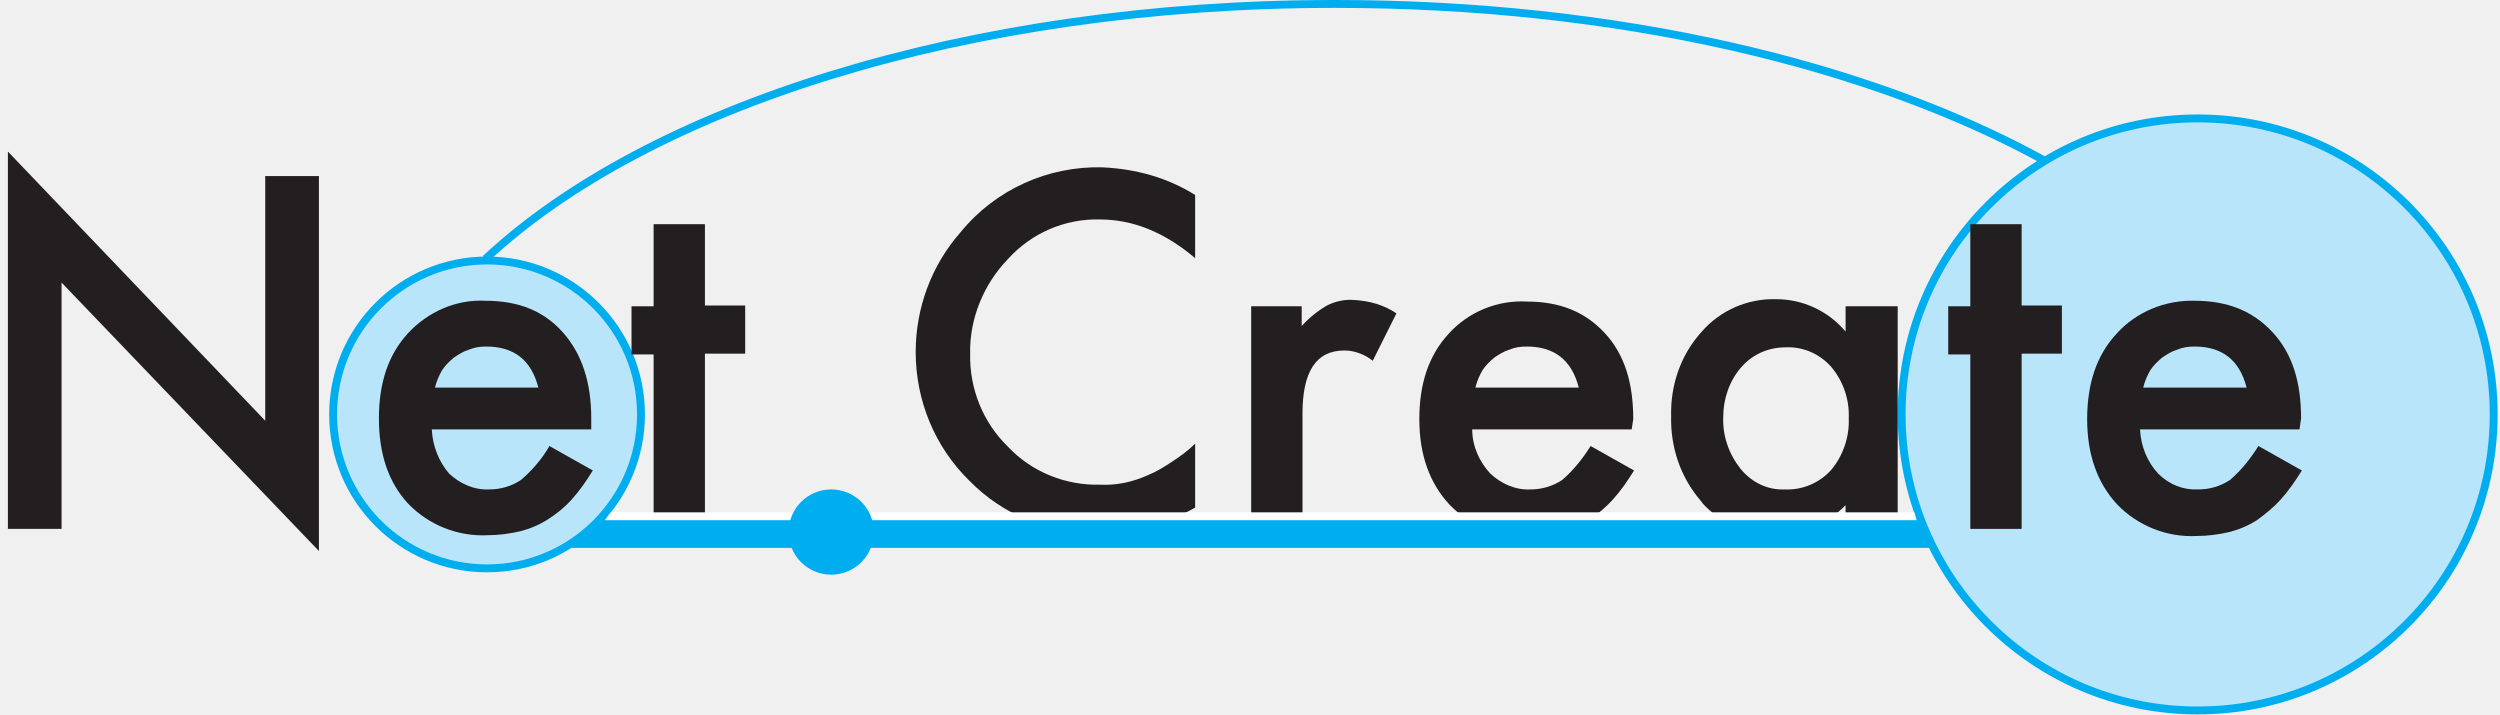
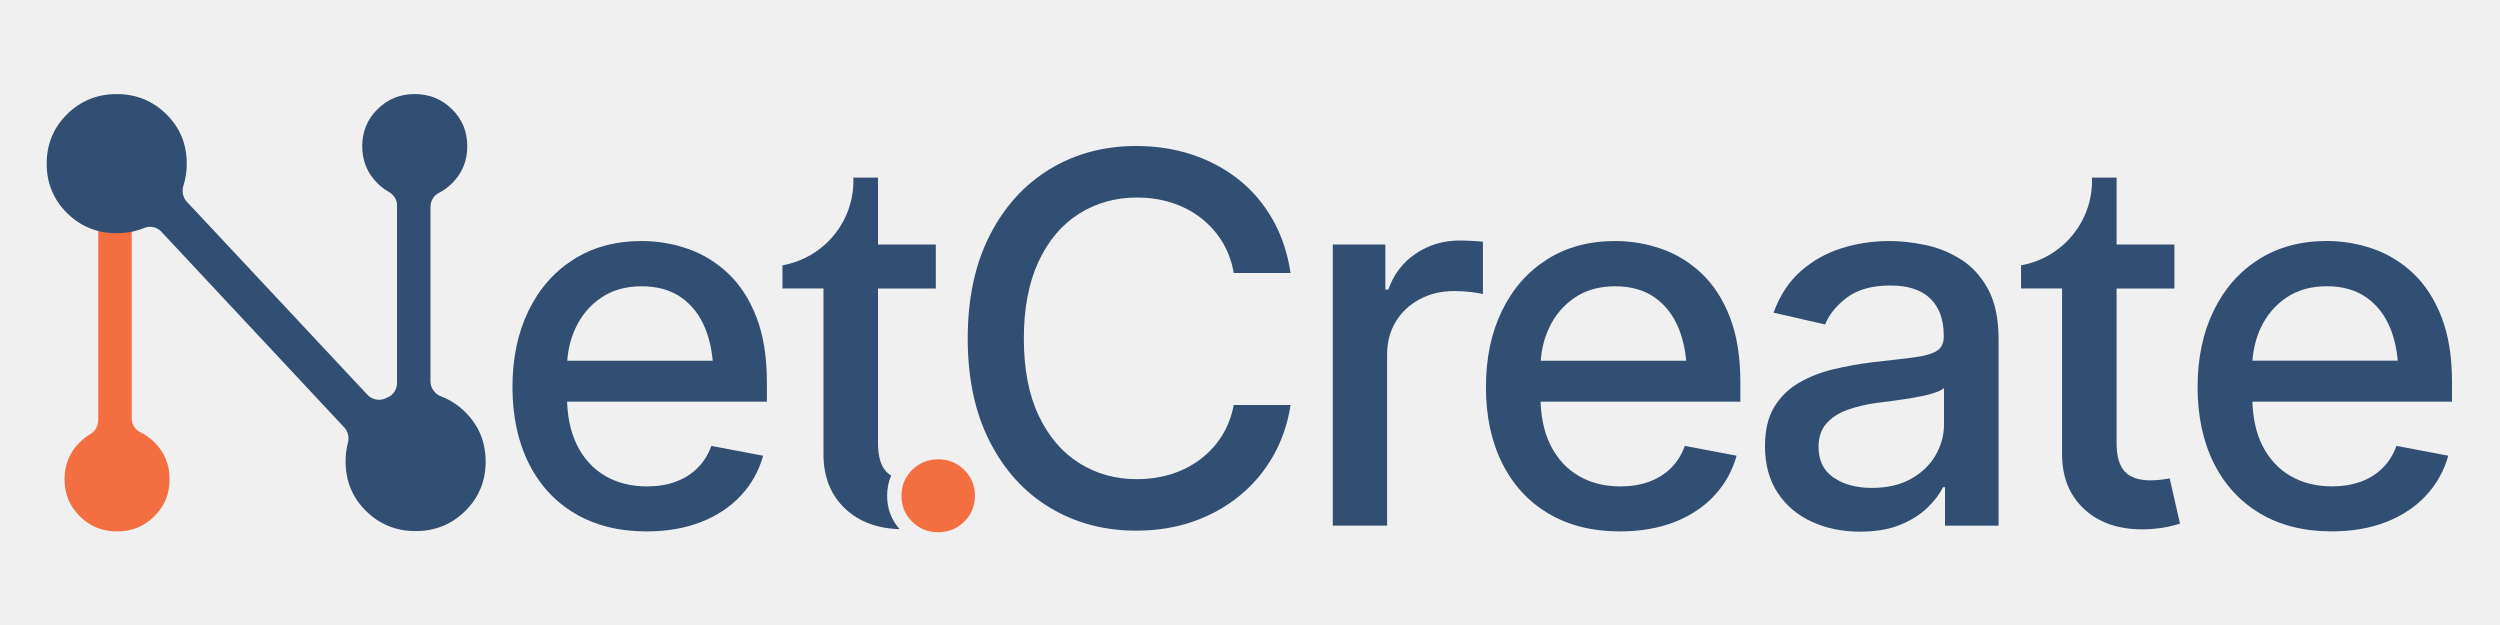
- <svg xmlns="http://www.w3.org/2000/svg" version="1.1" id="Layer_1" x="0px" y="0px" viewBox="0 0 316.7 90.5" style="enable-background:new 0 0 316.7 90.5;" xml:space="preserve">
+ <svg xmlns="http://www.w3.org/2000/svg" version="1.1" id="Layer_1" x="0px" y="0px" viewBox="0 0 800 200" style="enable-background:new 0 0 800 200;" xml:space="preserve">
  <style type="text/css">
- 	.st0{fill:#B9E5FB;stroke:#00AEEF;stroke-miterlimit:10;}
- 	.st1{fill:#231F20;}
- 	.st2{fill:#00AEEF;}
- 	.st3{fill:none;stroke:#00AEEF;stroke-miterlimit:10;}
- 	.st4{fill:#FFFFFF;}
- 	.st5{fill:#00AEEF;stroke:#00AEEF;stroke-miterlimit:10;}
+ 	.st0{fill:#314E73;}
+ 	.st1{fill:#F36F41;}
</style>
+   <path class="st0" d="M206.87,170.05c-8.8,0-16.41-1.9-22.85-5.71s-11.38-9.18-14.84-16.13s-5.19-15.06-5.19-24.34  c0-9.23,1.7-17.35,5.11-24.38s8.21-12.51,14.4-16.45c6.19-3.94,13.47-5.91,21.84-5.91c5.09,0,10.03,0.83,14.8,2.5  c4.77,1.66,9.06,4.29,12.87,7.88s6.83,8.26,9.05,14s3.34,12.66,3.34,20.76v6.27h-71.53v-13.11h62.51l-8.12,4.34  c0-5.52-0.86-10.4-2.58-14.64c-1.72-4.24-4.28-7.55-7.68-9.94c-3.41-2.39-7.63-3.58-12.67-3.58s-9.35,1.21-12.91,3.62  c-3.57,2.42-6.29,5.61-8.17,9.58s-2.81,8.31-2.81,13.03v8.93c0,6.17,1.07,11.4,3.22,15.69c2.14,4.29,5.14,7.56,8.97,9.81  s8.3,3.38,13.4,3.38c3.33,0,6.34-0.48,9.05-1.45s5.05-2.41,7.04-4.35c1.98-1.93,3.49-4.32,4.51-7.16l16.57,3.14  c-1.34,4.83-3.7,9.07-7.08,12.71c-3.38,3.65-7.63,6.48-12.75,8.49S213.41,170.05,206.87,170.05z" />
+   <path class="st1" d="M300.22,170.32c-3.27,0-6.05-1.13-8.33-3.38s-3.42-5.01-3.42-8.29c0-3.27,1.14-6.03,3.42-8.29  c2.28-2.25,5.06-3.38,8.33-3.38s6.05,1.13,8.33,3.38s3.42,5.02,3.42,8.29c0,3.27-1.14,6.03-3.42,8.29  C306.27,169.19,303.49,170.32,300.22,170.32z" />
  <g>
-     <g id="Layer_3">
-       <circle class="st0" cx="61.7" cy="52.5" r="19.5" />
-       <circle class="st0" cx="278.4" cy="52.5" r="37.5" />
-     </g>
-     <g id="NetCreate_copy">
-       <path class="st1" d="M1,67V19.2l32.6,34.1V22.3h6.8v47.5l-32.6-34V67H1z" />
-       <path class="st1" d="M74.9,54.4H54.7c0.1,2.1,0.9,4.1,2.2,5.6c1.4,1.3,3.2,2.1,5.1,2c1.4,0,2.8-0.4,4-1.2c1.4-1.2,2.7-2.7,3.6-4.3    l5.5,3.1c-0.8,1.3-1.7,2.6-2.7,3.7c-0.9,1-1.9,1.8-3,2.5c-1.1,0.7-2.3,1.2-3.5,1.5c-1.3,0.3-2.7,0.5-4.1,0.5    c-3.8,0.2-7.5-1.3-10.1-4C49.2,61.1,48,57.5,48,53s1.2-8.1,3.7-10.8c2.5-2.7,6.1-4.3,9.8-4.1c4.2,0,7.4,1.3,9.8,4    c2.4,2.7,3.6,6.3,3.6,10.9L74.9,54.4z M68.2,49.1c-0.9-3.5-3.1-5.2-6.6-5.2c-0.8,0-1.5,0.1-2.2,0.4c-0.7,0.2-1.3,0.6-1.9,1    c-0.6,0.5-1.1,1-1.5,1.6c-0.4,0.7-0.7,1.4-0.9,2.2H68.2z" />
-       <path class="st1" d="M89.3,44.9V67h-6.5V44.9H80v-6.1h2.8V28.4h6.5v10.3h5.1v6.1H89.3z" />
-       <path class="st1" d="M151.4,24.7v8c-3.9-3.3-7.9-4.9-12.1-4.9c-4.4-0.1-8.6,1.7-11.6,5c-3.1,3.2-4.9,7.6-4.8,12    c-0.1,4.4,1.6,8.7,4.8,11.8c3,3.2,7.3,4.9,11.6,4.8c2.1,0.1,4.1-0.3,6.1-1.2c1-0.4,2-1,2.9-1.6c1.1-0.7,2.2-1.5,3.1-2.4v8.1    c-3.7,2.1-7.9,3.3-12.2,3.3c-6.1,0.1-12.1-2.3-16.4-6.7c-4.4-4.3-6.8-10.2-6.8-16.3c0-5.6,2-11,5.7-15.2c4.4-5.4,11.1-8.4,18-8.2    C143.9,21.4,147.9,22.5,151.4,24.7z" />
-       <path class="st1" d="M158.4,38.8h6.5v2.5c0.9-1,2-1.9,3.2-2.6c1-0.5,2.2-0.8,3.4-0.7c1.9,0.1,3.8,0.6,5.4,1.7l-3,6    c-1-0.8-2.3-1.3-3.6-1.3c-3.6,0-5.3,2.7-5.3,8V67h-6.5V38.8z" />
-       <path class="st1" d="M206.7,54.4h-20.2c0,2.1,0.9,4.1,2.3,5.6c1.4,1.3,3.2,2.1,5.1,2c1.4,0,2.8-0.4,4-1.2c1.4-1.2,2.6-2.7,3.6-4.3    l5.5,3.1c-0.8,1.3-1.7,2.6-2.7,3.7c-0.9,1-1.9,1.8-3,2.6c-1.1,0.7-2.3,1.2-3.5,1.5c-1.3,0.3-2.7,0.5-4.1,0.5    c-3.8,0.2-7.5-1.3-10.1-4c-2.5-2.7-3.8-6.3-3.8-10.8s1.2-8.1,3.7-10.8c2.5-2.8,6.2-4.3,9.9-4.1c4.2,0,7.4,1.3,9.9,4    s3.6,6.3,3.6,10.9L206.7,54.4z M200,49.1c-0.9-3.5-3.1-5.2-6.6-5.2c-0.8,0-1.5,0.1-2.2,0.4c-0.7,0.2-1.3,0.6-1.9,1    c-0.6,0.5-1.1,1-1.5,1.6c-0.4,0.7-0.7,1.4-0.9,2.2H200z" />
-       <path class="st1" d="M233.8,38.8h6.6V67h-6.6v-3c-4.8,4.9-12.8,5-17.7,0.2c-0.2-0.2-0.4-0.4-0.6-0.7c-2.6-3-3.9-6.8-3.8-10.8    c-0.1-3.9,1.2-7.7,3.8-10.6c2.4-2.8,5.9-4.3,9.5-4.2c3.4,0,6.6,1.5,8.8,4.1V38.8z M218.3,52.8c-0.1,2.4,0.7,4.7,2.2,6.6    c1.4,1.7,3.4,2.7,5.6,2.6c2.2,0.1,4.4-0.8,5.9-2.5c1.5-1.8,2.3-4.2,2.2-6.5c0.1-2.4-0.7-4.7-2.2-6.5c-1.5-1.7-3.6-2.6-5.8-2.5    c-2.2,0-4.2,0.9-5.6,2.5C219.1,48.2,218.3,50.5,218.3,52.8L218.3,52.8z" />
-       <path class="st1" d="M256.1,44.9V67h-6.5V44.9h-2.8v-6.1h2.8V28.4h6.5v10.3h5.1v6.1H256.1z" />
-       <path class="st1" d="M291.3,54.4h-20.2c0.1,2.1,0.9,4.1,2.3,5.6c1.4,1.4,3.2,2.1,5.1,2c1.4,0,2.8-0.4,4-1.2    c1.4-1.2,2.6-2.7,3.6-4.3l5.5,3.1c-0.8,1.3-1.7,2.6-2.7,3.7c-0.9,1-1.9,1.8-3,2.6c-1.1,0.7-2.3,1.2-3.5,1.5    c-1.3,0.3-2.7,0.5-4.1,0.5c-3.8,0.2-7.5-1.3-10.1-4c-2.5-2.7-3.8-6.3-3.8-10.8s1.2-8.1,3.7-10.8c2.5-2.8,6.2-4.3,9.9-4.2    c4.2,0,7.4,1.3,9.9,4s3.6,6.3,3.6,10.9L291.3,54.4z M284.6,49.1c-0.9-3.5-3.1-5.2-6.6-5.2c-0.8,0-1.5,0.1-2.2,0.4    c-0.7,0.2-1.3,0.6-1.9,1c-0.6,0.5-1.1,1-1.5,1.6c-0.4,0.7-0.7,1.4-0.9,2.2H284.6z" />
-     </g>
-     <g id="Layer_4">
-       <polygon class="st2" points="244.9,69.4 71.8,69.4 76.3,65.4 243.2,65.4   " />
-       <path class="st3" d="M61.5,32.8C82,13.6,122.5,0.5,169.1,0.5c35.7,0,67.7,7.6,90,19.9" />
-     </g>
-     <g id="Layer_5">
-       <polygon class="st4" points="242.8,65.9 76.6,65.9 77.4,64.9 242.5,64.9   " />
-       <circle class="st5" cx="105.3" cy="67.4" r="4.9" />
-     </g>
+     <path class="st1" d="M49.38,141.49c-1.38-1.36-2.89-2.44-4.53-3.22c-1.69-0.81-2.7-2.59-2.7-4.46V71.36c0-0.71-0.15-1.41-0.44-2.06   l-0.6-1.35c-2.22-4.98-9.66-3.39-9.66,2.06v64.29c0,1.86-0.9,3.66-2.51,4.59c-1.21,0.7-2.34,1.57-3.4,2.61   c-3.26,3.23-4.89,7.18-4.89,11.86s1.63,8.64,4.89,11.86c3.26,3.23,7.24,4.84,11.92,4.84s8.65-1.61,11.92-4.84   c3.26-3.22,4.89-7.18,4.89-11.86S52.64,144.72,49.38,141.49z" />
+     <path class="st0" d="M148.88,131.87c-2.29-2.26-4.83-3.92-7.64-4.98c-2.05-0.78-3.49-2.65-3.49-4.84V66.22c0-1.87,1-3.63,2.67-4.48   c1.52-0.77,2.93-1.8,4.22-3.08c3.26-3.22,4.89-7.18,4.89-11.86s-1.63-8.64-4.89-11.86s-7.24-4.84-11.92-4.84s-8.65,1.61-11.92,4.84   c-3.26,3.23-4.89,7.18-4.89,11.86s1.63,8.64,4.89,11.86c1.11,1.1,2.31,2,3.59,2.72c1.59,0.9,2.66,2.49,2.66,4.32v56.82   c0,2-1.15,3.87-3,4.65c-0.22,0.09-0.44,0.19-0.66,0.29c-1.99,0.92-4.34,0.45-5.83-1.15L59.78,64.55c-1.3-1.39-1.66-3.37-1.08-5.18   c0.7-2.18,1.06-4.51,1.06-7c0-6.24-2.17-11.51-6.52-15.81c-4.35-4.3-9.65-6.45-15.89-6.45s-11.54,2.15-15.89,6.45   c-4.35,4.3-6.52,9.57-6.52,15.81s2.17,11.51,6.52,15.81s9.65,6.45,15.89,6.45c3.13,0,6.02-0.55,8.67-1.64   c1.93-0.79,4.13-0.43,5.55,1.09l58.6,62.71c1.21,1.3,1.63,3.12,1.18,4.84c-0.51,1.91-0.76,3.93-0.76,6.06   c0,6.24,2.17,11.51,6.52,15.81s9.65,6.45,15.89,6.45c6.24,0,11.54-2.15,15.89-6.45c4.35-4.3,6.52-9.57,6.52-15.81   C155.4,141.45,153.22,136.17,148.88,131.87z" />
  </g>
+   <path class="st0" d="M363.58,169.81c-10.3,0-19.52-2.47-27.68-7.4s-14.56-12-19.23-21.2s-7-20.15-7-32.86  c0-12.82,2.35-23.83,7.04-33.03s11.1-16.26,19.23-21.2s17.34-7.4,27.64-7.4c6.33,0,12.27,0.91,17.82,2.74  c5.55,1.82,10.53,4.48,14.93,7.96c4.4,3.49,8.03,7.75,10.9,12.79s4.79,10.75,5.75,17.14H394.8c-0.7-3.92-2-7.36-3.9-10.34  c-1.91-2.98-4.24-5.5-7-7.56s-5.85-3.62-9.25-4.67c-3.41-1.05-7.01-1.57-10.82-1.57c-6.87,0-13.05,1.73-18.54,5.19  c-5.5,3.46-9.81,8.56-12.95,15.29s-4.71,14.95-4.71,24.66c0,9.76,1.58,17.98,4.75,24.66s7.48,11.73,12.95,15.17  s11.61,5.15,18.42,5.15c3.81,0,7.4-0.51,10.78-1.53s6.46-2.55,9.25-4.59s5.14-4.52,7.04-7.44s3.23-6.32,3.98-10.18h18.18  c-0.91,5.95-2.76,11.38-5.55,16.29c-2.79,4.91-6.35,9.15-10.7,12.71c-4.34,3.57-9.31,6.33-14.89,8.29  C376.26,168.83,370.17,169.81,363.58,169.81z" />
+   <path class="st0" d="M426.49,168.2V78.25h16.82v14.4h0.97c1.66-4.83,4.57-8.65,8.73-11.47s8.86-4.22,14.12-4.22  c1.07,0,2.35,0.04,3.82,0.12s2.67,0.17,3.58,0.28V94.1c-0.7-0.21-1.95-0.43-3.74-0.64c-1.8-0.21-3.61-0.32-5.43-0.32  c-4.13,0-7.82,0.87-11.06,2.61c-3.25,1.74-5.79,4.13-7.64,7.16s-2.78,6.53-2.78,10.5v54.79L426.49,168.2L426.49,168.2z" />
+   <path class="st0" d="M518.38,170.05c-8.8,0-16.41-1.9-22.85-5.71s-11.38-9.18-14.84-16.13s-5.19-15.06-5.19-24.34  c0-9.23,1.7-17.35,5.11-24.38c3.41-7.03,8.21-12.51,14.4-16.45s13.47-5.91,21.84-5.91c5.09,0,10.03,0.83,14.8,2.5  c4.77,1.66,9.06,4.29,12.87,7.88s6.83,8.26,9.05,14s3.34,12.66,3.34,20.76v6.27h-71.53v-13.11h62.51l-8.12,4.34  c0-5.52-0.86-10.4-2.58-14.64c-1.72-4.24-4.28-7.55-7.68-9.94c-3.41-2.39-7.63-3.58-12.67-3.58c-5.04,0-9.35,1.21-12.91,3.62  c-3.57,2.42-6.29,5.61-8.17,9.58s-2.81,8.31-2.81,13.03v8.93c0,6.17,1.07,11.4,3.22,15.69c2.14,4.29,5.14,7.56,8.97,9.81  s8.3,3.38,13.4,3.38c3.33,0,6.34-0.48,9.05-1.45c2.71-0.97,5.05-2.41,7.04-4.35c1.98-1.93,3.49-4.32,4.51-7.16l16.57,3.14  c-1.34,4.83-3.7,9.07-7.08,12.71c-3.38,3.65-7.63,6.48-12.75,8.49S524.92,170.05,518.38,170.05z" />
+   <path class="st0" d="M595.21,170.13c-5.68,0-10.83-1.06-15.45-3.18c-4.61-2.12-8.26-5.22-10.94-9.29  c-2.68-4.08-4.02-9.04-4.02-14.89c0-5.09,0.98-9.27,2.94-12.51c1.96-3.24,4.6-5.83,7.92-7.77c3.33-1.93,7.03-3.38,11.1-4.34  c4.08-0.97,8.26-1.72,12.55-2.25c5.42-0.59,9.79-1.1,13.12-1.53s5.75-1.11,7.28-2.05s2.29-2.46,2.29-4.55v-0.4  c0-5.09-1.44-9.04-4.3-11.83c-2.87-2.79-7.12-4.18-12.75-4.18c-5.85,0-10.47,1.27-13.88,3.82c-3.41,2.55-5.75,5.43-7.04,8.65  l-16.49-3.78c1.98-5.47,4.87-9.88,8.65-13.23s8.13-5.81,13.03-7.36c4.91-1.56,10.04-2.33,15.41-2.33c3.59,0,7.4,0.42,11.42,1.25  c4.02,0.83,7.82,2.36,11.38,4.59c3.57,2.22,6.48,5.4,8.73,9.53s3.38,9.47,3.38,16.01v59.7H622.4V155.9h-0.64  c-1.07,2.2-2.75,4.4-5.03,6.6s-5.19,4.02-8.73,5.47C604.46,169.4,600.2,170.13,595.21,170.13z M598.99,156.13  c4.88,0,9.04-0.95,12.47-2.86c3.43-1.9,6.06-4.41,7.88-7.52s2.74-6.41,2.74-9.9v-11.66c-0.64,0.59-1.85,1.15-3.62,1.69  s-3.78,0.99-6.03,1.37s-4.45,0.71-6.6,1.01c-2.15,0.3-3.94,0.52-5.39,0.68c-3.38,0.48-6.46,1.22-9.25,2.21s-5.03,2.44-6.72,4.35  c-1.69,1.9-2.54,4.41-2.54,7.52c0,4.34,1.61,7.62,4.83,9.81C589.98,155.03,594.06,156.13,598.99,156.13z" />
+   <path class="st0" d="M784.64,122.26c0-8.1-1.11-15.02-3.34-20.76c-2.23-5.74-5.24-10.4-9.05-14c-3.81-3.59-8.1-6.22-12.87-7.88  c-4.78-1.66-9.71-2.5-14.8-2.5c-8.37,0-15.65,1.97-21.84,5.91c-6.2,3.94-11,9.43-14.4,16.45s-5.11,15.15-5.11,24.38  c0,9.28,1.73,17.39,5.19,24.34c3.46,6.95,8.41,12.32,14.84,16.13c6.44,3.81,14.05,5.71,22.85,5.71c6.54,0,12.38-1,17.5-3.02  c5.12-2.01,9.37-4.84,12.75-8.49s5.74-7.88,7.08-12.71l-16.57-3.14c-1.02,2.84-2.52,5.23-4.51,7.16c-1.98,1.93-4.33,3.38-7.04,4.35  c-2.71,0.96-5.73,1.45-9.05,1.45c-5.09,0-9.56-1.13-13.4-3.38c-3.83-2.25-6.83-5.53-8.97-9.81c-1.93-3.87-2.95-8.53-3.14-13.92  h63.88V122.26z M723.49,104.8c1.88-3.97,4.6-7.16,8.17-9.58c3.57-2.41,7.87-3.62,12.91-3.62s9.27,1.19,12.67,3.58  c3.41,2.39,5.97,5.7,7.68,9.94c1.25,3.09,2.03,6.53,2.37,10.3h-46.5C721.07,111.63,721.94,108.08,723.49,104.8z" />
+   <path class="st0" d="M694.29,153.07c-1.07,0.21-2.13,0.37-3.18,0.48c-1.04,0.11-2.02,0.16-2.94,0.16c-3.81,0-6.57-0.95-8.29-2.86  c-1.72-1.9-2.57-4.92-2.57-9.05V92.32h18.5V78.24h-18.5v-21.4h-7.9l-0.01,0.01c0.01,0.32,0.05,0.64,0.05,0.96  c0,13.54-9.79,24.78-22.67,27.08l-0.04,0.05v7.37h13.12v53.02c0,7.29,2.33,13.13,7,17.5s10.89,6.56,18.67,6.56  c2.09,0,4.18-0.16,6.28-0.48c2.09-0.32,4.02-0.78,5.79-1.37L694.29,153.07z" />
+   <path class="st0" d="M283.88,158.65c0-2.34,0.44-4.5,1.28-6.48c-0.61-0.37-1.17-0.81-1.63-1.32c-1.72-1.9-2.57-4.92-2.57-9.05V92.32  h18.5V78.24h-18.5v-21.4h-7.9l-0.01,0.01c0.01,0.32,0.05,0.64,0.05,0.96c0,13.54-9.79,24.78-22.67,27.08l-0.04,0.05v7.37h13.12  v53.02c0,7.29,2.33,13.13,7,17.5c4.4,4.12,10.21,6.28,17.38,6.51C285.24,166.38,283.88,162.79,283.88,158.65z" />
</svg>
